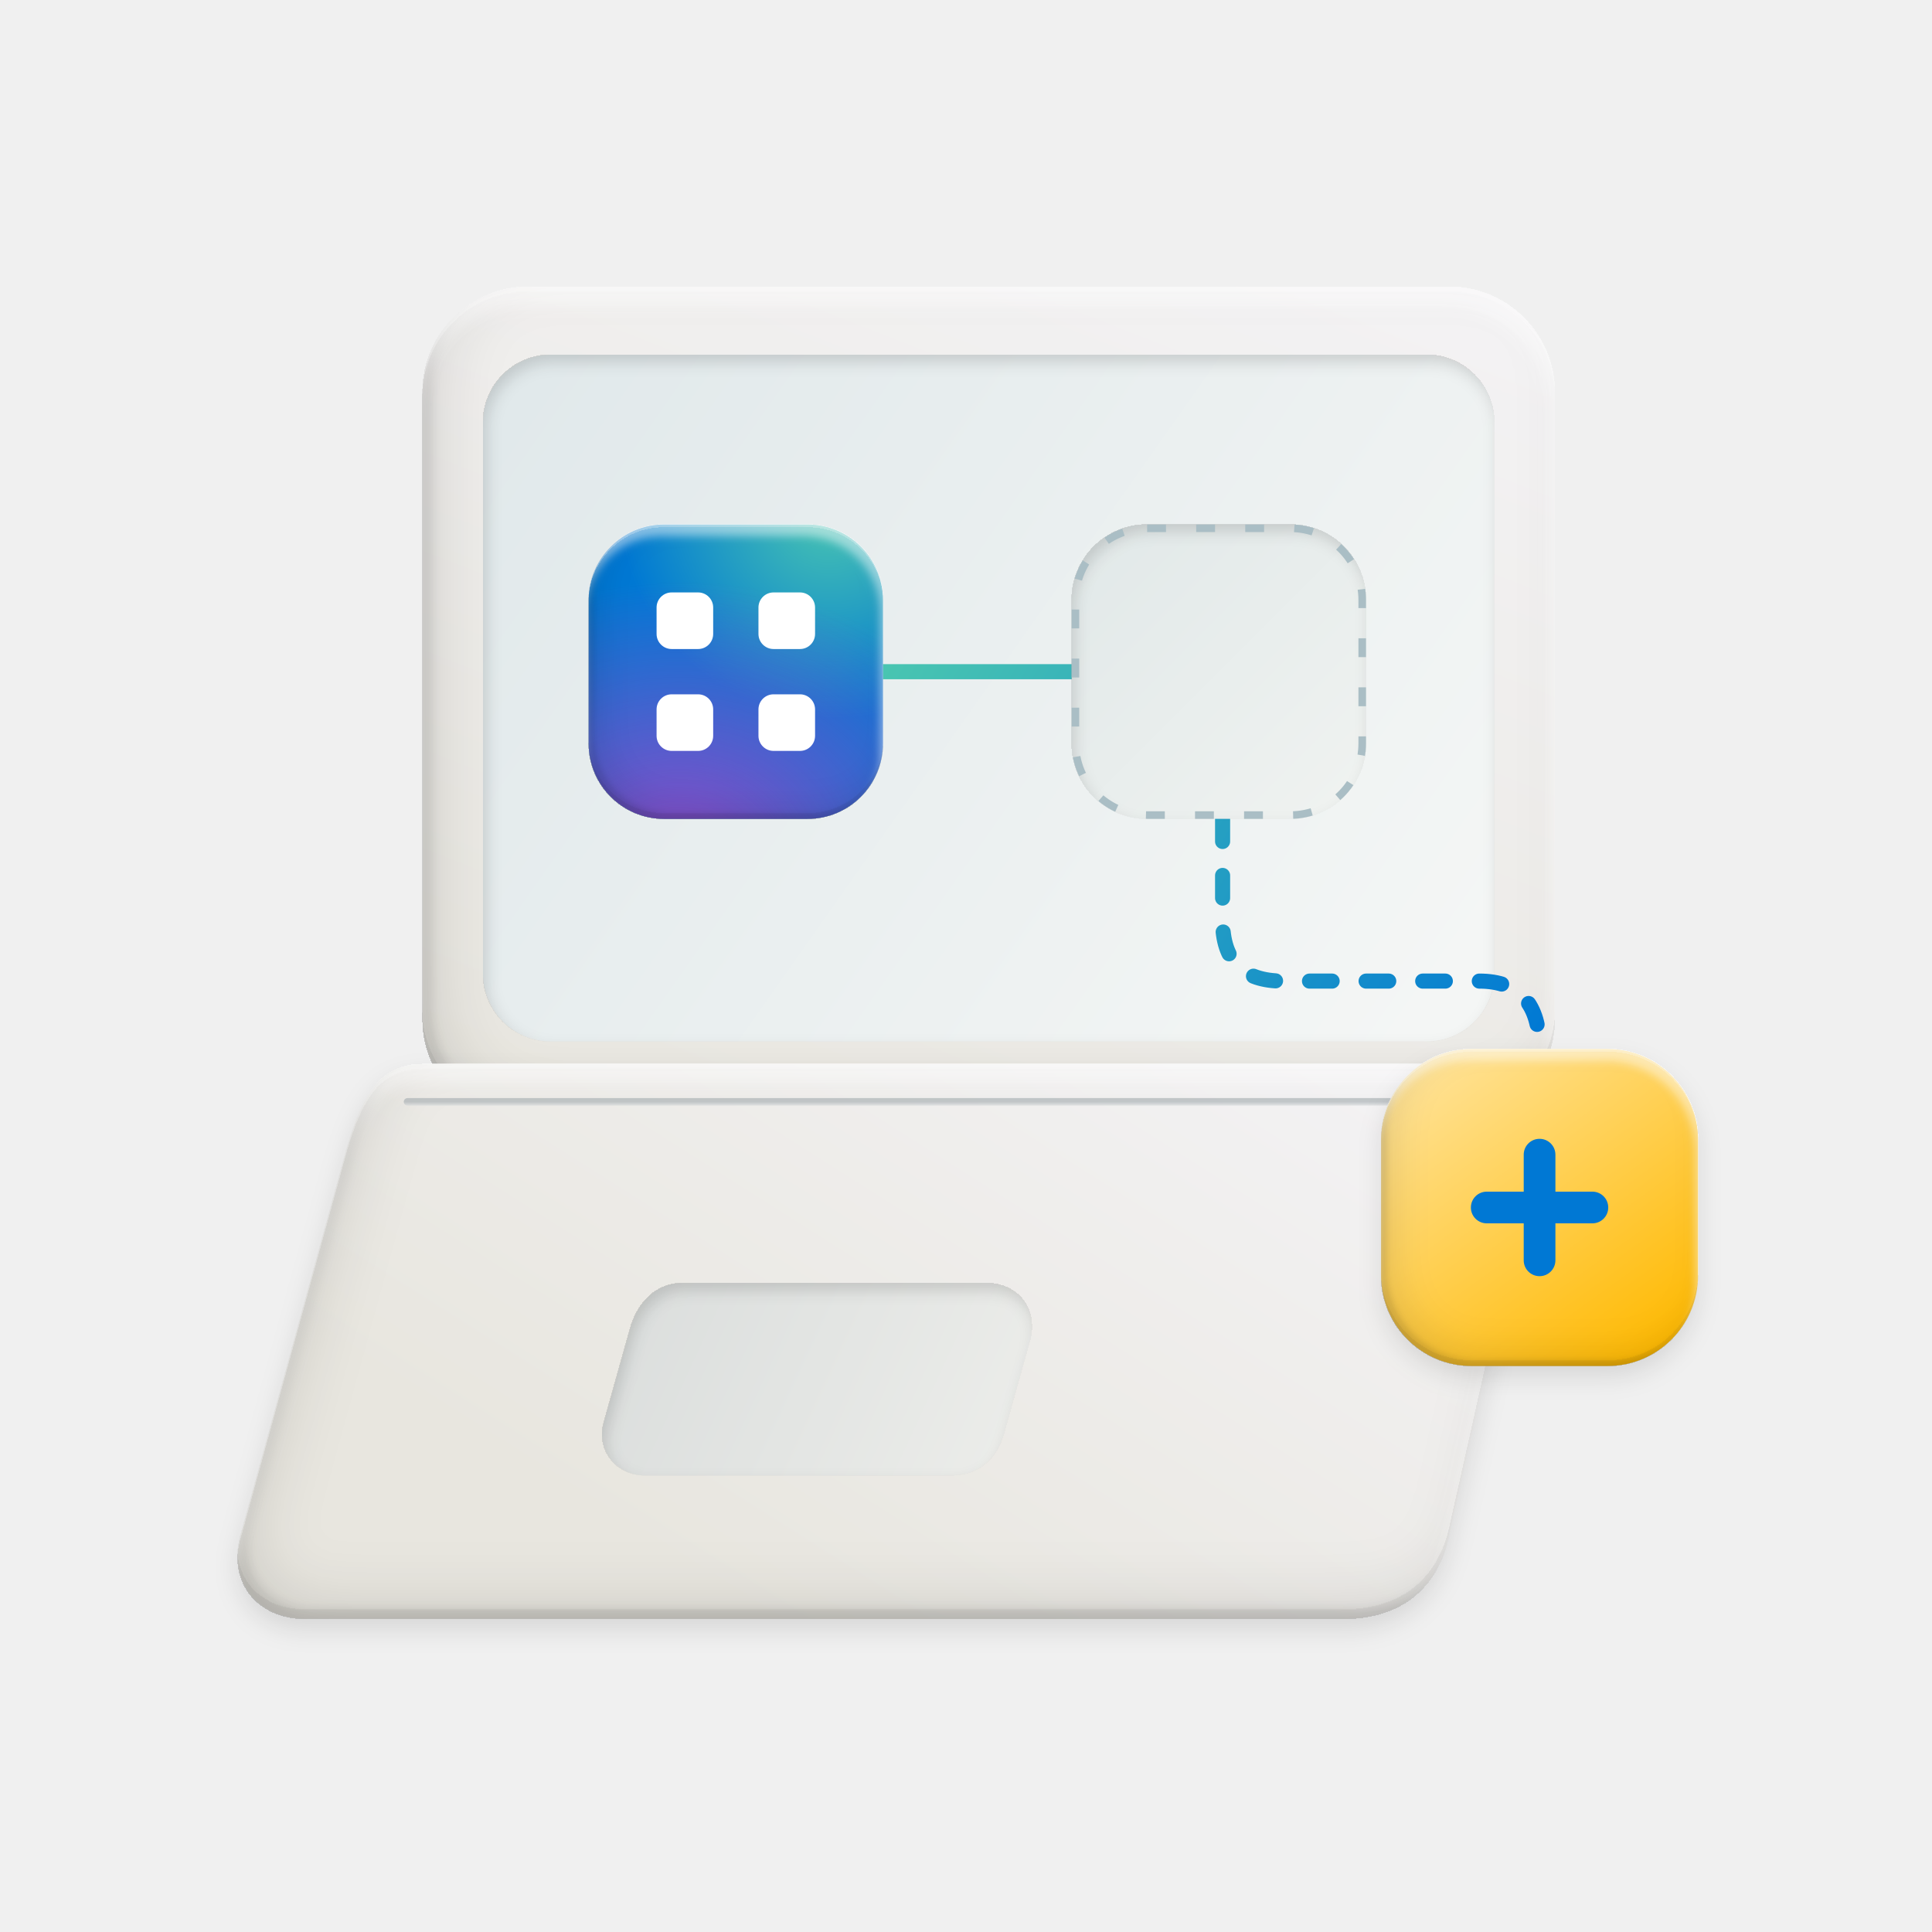
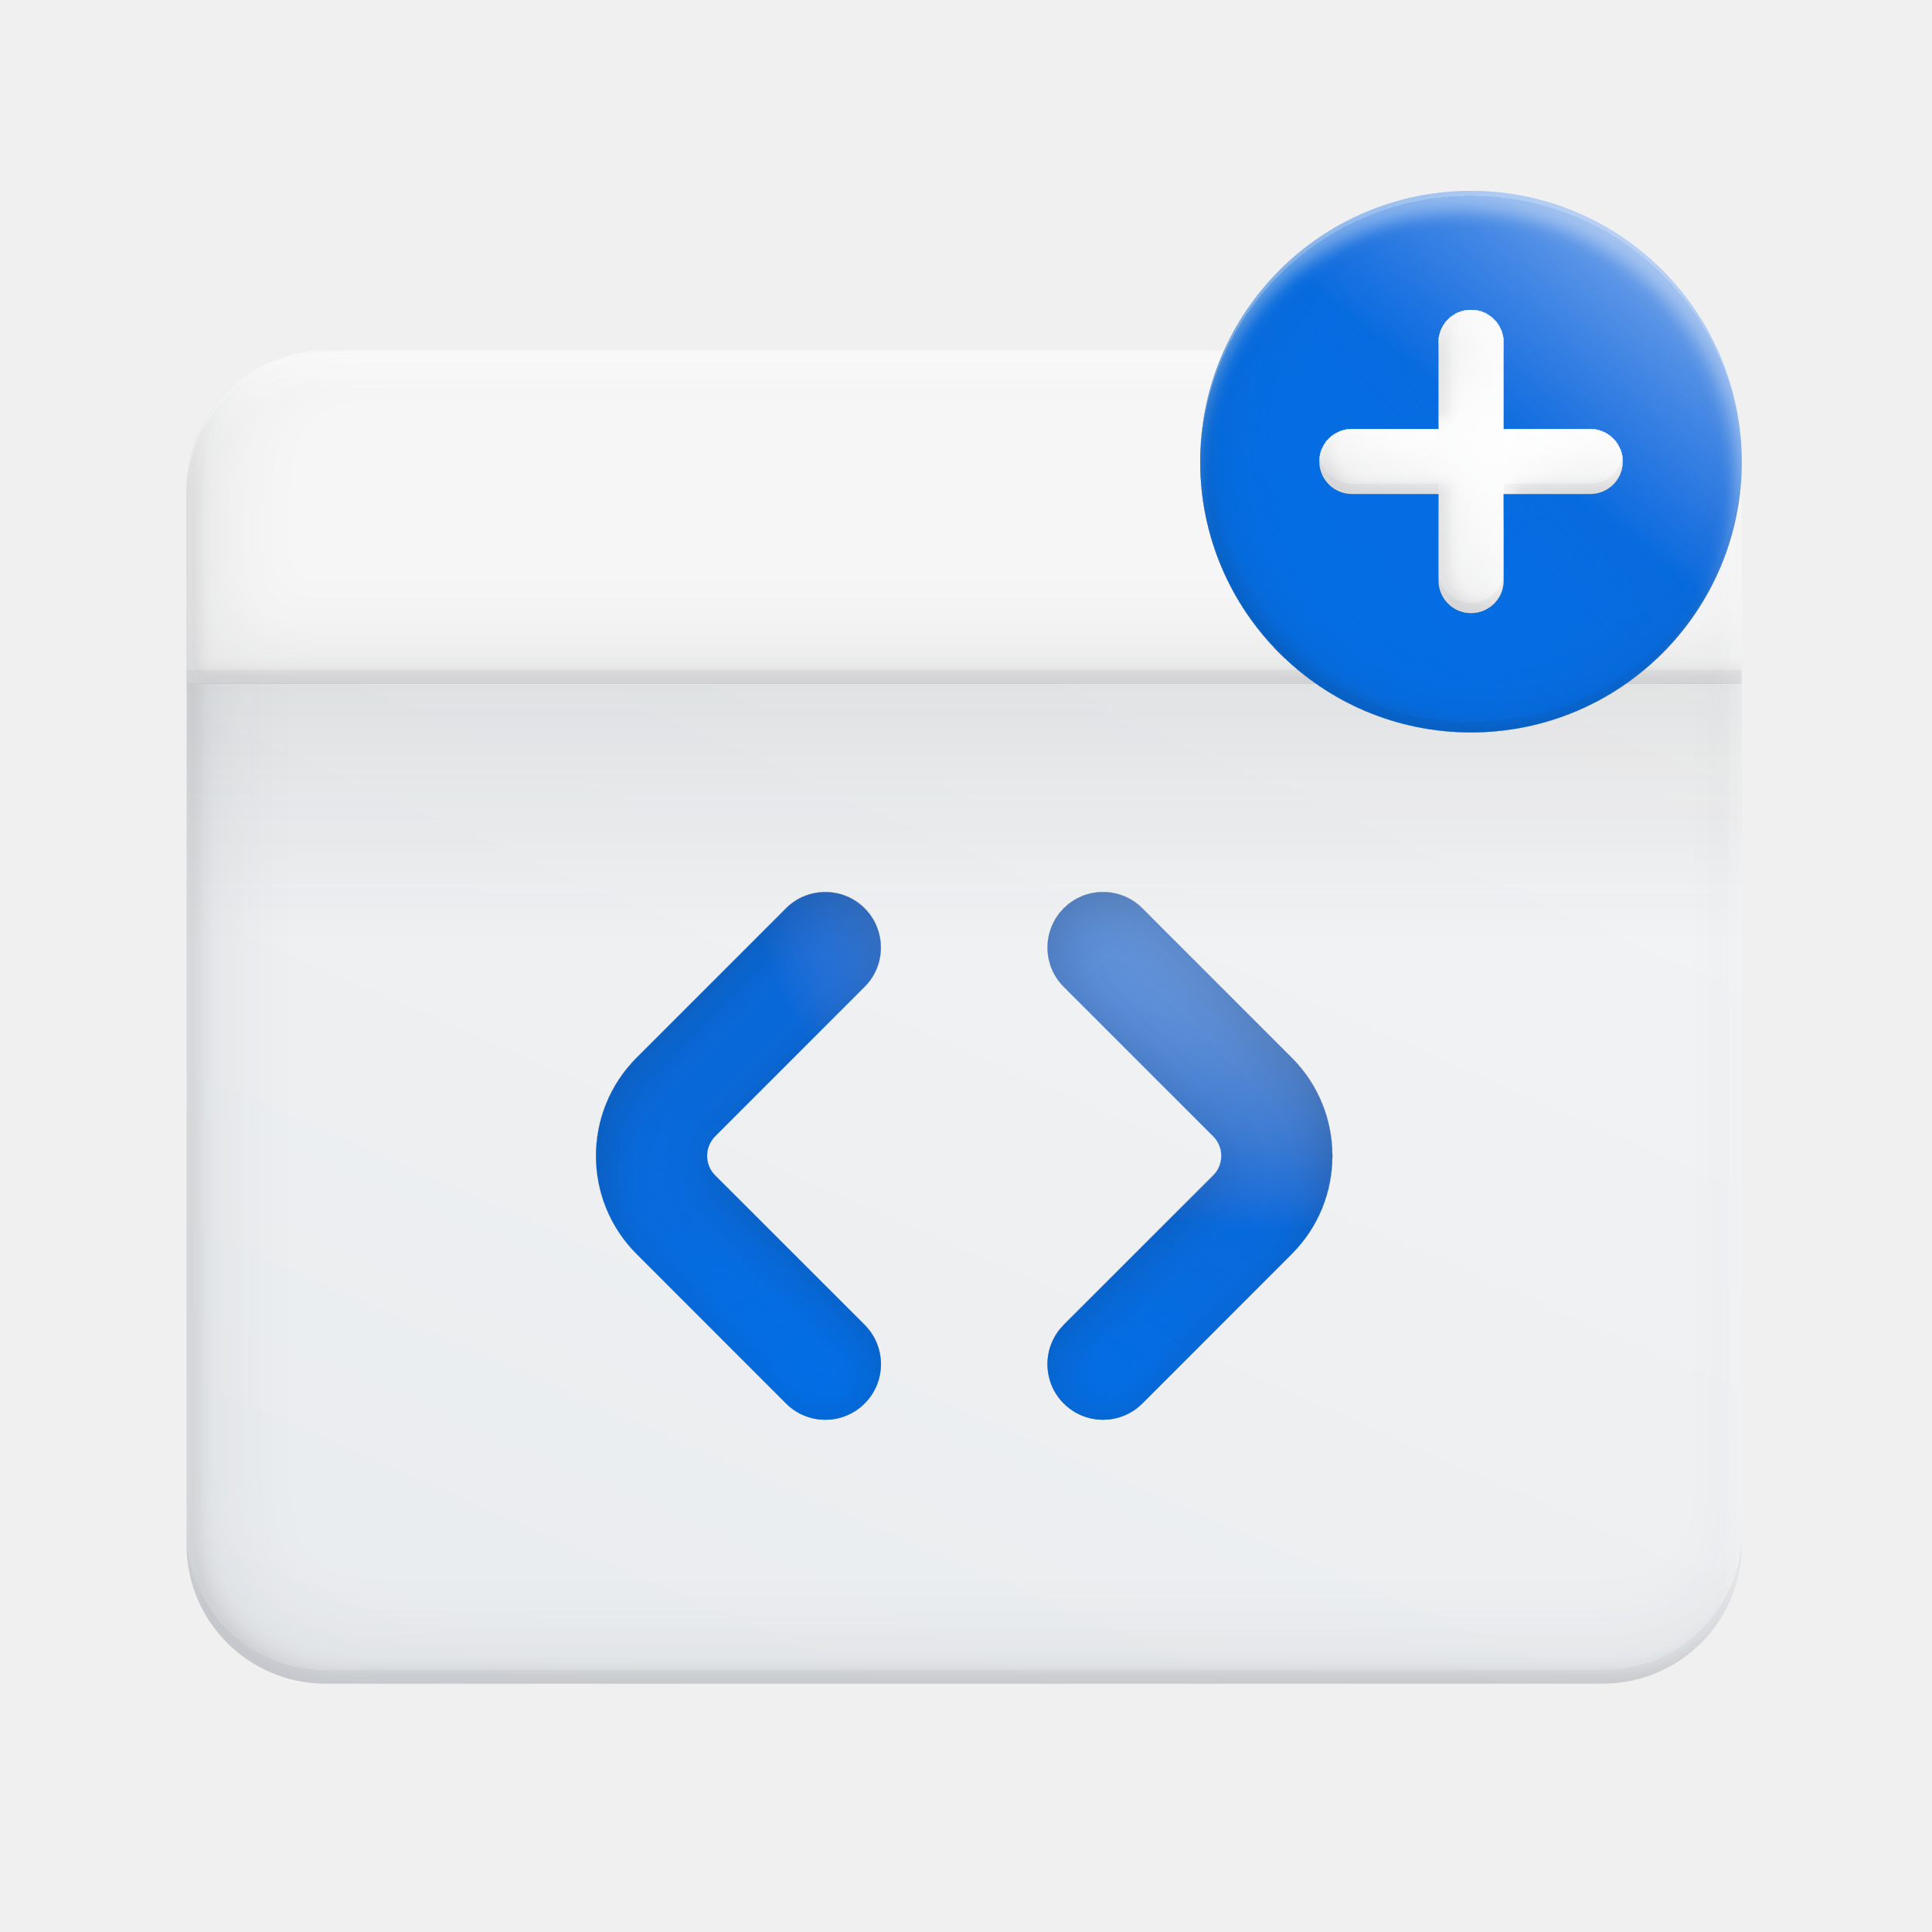
- <svg xmlns="http://www.w3.org/2000/svg" width="512" height="512" viewBox="0 0 512 512" fill="none" role="img" aria-labelledby="open-app-azure-light-title open-app-azure-light-description">
+ <svg xmlns="http://www.w3.org/2000/svg" xmlns:xlink="http://www.w3.org/1999/xlink" width="512" height="512" viewBox="0 0 512 512" role="img" aria-labelledby="window-option-1-light-code-window-add-title window-option-1-light-code-window-add-description">
  <defs>
-     <linearGradient id="open-app-azure-light-shell" x1="393" y1="59" x2="277" y2="355" gradientUnits="userSpaceOnUse">
-       <stop stop-color="#F4F3F5" />
-       <stop offset="1" stop-color="#E8E6DF" />
-     </linearGradient>
-     <linearGradient id="open-app-azure-light-deck" x1="378" y1="275" x2="257" y2="466" gradientUnits="userSpaceOnUse">
-       <stop stop-color="#F4F3F5" />
-       <stop offset="1" stop-color="#E8E6DF" />
-     </linearGradient>
-     <linearGradient id="open-app-azure-light-screen" x1="140" y1="100" x2="380" y2="269" gradientUnits="userSpaceOnUse">
-       <stop stop-color="#E1E9EB" />
-       <stop offset="1" stop-color="#F4F6F5" />
-     </linearGradient>
-     <linearGradient id="open-app-azure-light-trackpad" x1="160" y1="340" x2="270" y2="391" gradientUnits="userSpaceOnUse">
-       <stop stop-color="#DADDDC" />
-       <stop offset="1" stop-color="#ECEDEA" />
-     </linearGradient>
-     <linearGradient id="open-app-azure-light-hinge" x1="108" y1="292" x2="108" y2="294" gradientUnits="userSpaceOnUse">
-       <stop stop-color="#A7AFB2" stop-opacity=".65" />
-       <stop offset="1" stop-color="#FFFFFF" stop-opacity=".45" />
-     </linearGradient>
-     <linearGradient id="open-app-azure-light-slot" x1="290" y1="145" x2="356" y2="211" gradientUnits="userSpaceOnUse">
-       <stop stop-color="#E2E9E9" />
-       <stop offset="1" stop-color="#EFF2F0" />
-     </linearGradient>
-     <linearGradient id="open-app-azure-light-route" x1="234" y1="178" x2="408" y2="278" gradientUnits="userSpaceOnUse">
+     <filter id="window-option-1-light-filter0_iiiii_0_1" x="30" y="56" width="458" height="398" filterUnits="userSpaceOnUse" color-interpolation-filters="sRGB">
+       <feFlood flood-opacity="0" result="BackgroundImageFix" />
+       <feFlood flood-opacity="0" result="shape" />
+       <feColorMatrix in="SourceAlpha" type="matrix" values="0 0 0 0 0 0 0 0 0 0 0 0 0 0 0 0 0 0 127 0" result="hardAlpha" />
+       <feOffset dx="4" dy="-4" />
+       <feGaussianBlur stdDeviation="2" />
+       <feComposite in2="hardAlpha" operator="arithmetic" k2="-1" k3="1" />
+       <feColorMatrix type="matrix" values="0 0 0 0 0.122 0 0 0 0 0.137 0 0 0 0 0.157 0 0 0 0.08 0" />
+       <feBlend mode="multiply" in2="shape" result="effect1_innerShadow_0_1" />
+       <feColorMatrix in="SourceAlpha" type="matrix" values="0 0 0 0 0 0 0 0 0 0 0 0 0 0 0 0 0 0 127 0" result="hardAlpha" />
+       <feOffset dx="8" dy="-8" />
+       <feGaussianBlur stdDeviation="12" />
+       <feComposite in2="hardAlpha" operator="arithmetic" k2="-1" k3="1" />
+       <feColorMatrix type="matrix" values="0 0 0 0 0.122 0 0 0 0 0.137 0 0 0 0 0.157 0 0 0 0.08 0" />
+       <feBlend mode="multiply" in2="effect1_innerShadow_0_1" result="effect2_innerShadow_0_1" />
+       <feColorMatrix in="SourceAlpha" type="matrix" values="0 0 0 0 0 0 0 0 0 0 0 0 0 0 0 0 0 0 127 0" result="hardAlpha" />
+       <feOffset dx="-2" dy="8" />
+       <feGaussianBlur stdDeviation="3" />
+       <feComposite in2="hardAlpha" operator="arithmetic" k2="-1" k3="1" />
+       <feColorMatrix type="matrix" values="0 0 0 0 1 0 0 0 0 1 0 0 0 0 1 0 0 0 0.4 0" />
+       <feBlend mode="normal" in2="effect2_innerShadow_0_1" result="effect3_innerShadow_0_1" />
+       <feColorMatrix in="SourceAlpha" type="matrix" values="0 0 0 0 0 0 0 0 0 0 0 0 0 0 0 0 0 0 127 0" result="hardAlpha" />
+       <feOffset dy="-4" />
+       <feComposite in2="hardAlpha" operator="arithmetic" k2="-1" k3="1" />
+       <feColorMatrix type="matrix" values="0 0 0 0 0.122 0 0 0 0 0.137 0 0 0 0 0.157 0 0 0 0.04 0" />
+       <feBlend mode="normal" in2="effect3_innerShadow_0_1" result="effect4_innerShadow_0_1" />
+       <feColorMatrix in="SourceAlpha" type="matrix" values="0 0 0 0 0 0 0 0 0 0 0 0 0 0 0 0 0 0 127 0" result="hardAlpha" />
+       <feOffset dy="2" />
+       <feComposite in2="hardAlpha" operator="arithmetic" k2="-1" k3="1" />
+       <feColorMatrix type="matrix" values="0 0 0 0 1 0 0 0 0 1 0 0 0 0 1 0 0 0 0.2 0" />
+       <feBlend mode="normal" in2="effect4_innerShadow_0_1" result="effect5_innerShadow_0_1" />
+     </filter>
+     <filter id="window-option-1-light-filter1_i_0_1" x="149.941" y="220" width="212.117" height="156" filterUnits="userSpaceOnUse" color-interpolation-filters="sRGB">
+       <feFlood flood-opacity="0" result="BackgroundImageFix" />
+       <feFlood flood-opacity="0" result="shape" />
+       <feColorMatrix in="SourceAlpha" type="matrix" values="0 0 0 0 0 0 0 0 0 0 0 0 0 0 0 0 0 0 127 0" result="hardAlpha" />
+       <feOffset dy="4" />
+       <feGaussianBlur stdDeviation="8" />
+       <feComposite in2="hardAlpha" operator="arithmetic" k2="-1" k3="1" />
+       <feColorMatrix type="matrix" values="0 0 0 0 0.122 0 0 0 0 0.137 0 0 0 0 0.157 0 0 0 0.2 0" />
+       <feBlend mode="normal" in2="shape" result="effect1_innerShadow_0_1" />
+     </filter>
+     <filter id="window-option-1-light-filter2_dd_0_1" x="3.2" y="48" width="505.6" height="153.6" filterUnits="userSpaceOnUse" color-interpolation-filters="sRGB">
+       <feFlood flood-opacity="0" result="BackgroundImageFix" />
+       <feColorMatrix in="SourceAlpha" type="matrix" values="0 0 0 0 0 0 0 0 0 0 0 0 0 0 0 0 0 0 127 0" result="hardAlpha" />
+       <feOffset dy="2.4" />
+       <feGaussianBlur stdDeviation="3.6" />
+       <feColorMatrix type="matrix" values="0 0 0 0 0 0 0 0 0 0 0 0 0 0 0 0 0 0 0.108 0" />
+       <feBlend mode="normal" in2="BackgroundImageFix" result="effect1_dropShadow_0_1" />
+       <feColorMatrix in="SourceAlpha" type="matrix" values="0 0 0 0 0 0 0 0 0 0 0 0 0 0 0 0 0 0 127 0" result="hardAlpha" />
+       <feOffset dy="12.8" />
+       <feGaussianBlur stdDeviation="14.4" />
+       <feColorMatrix type="matrix" values="0 0 0 0 0 0 0 0 0 0 0 0 0 0 0 0 0 0 0.132 0" />
+       <feBlend mode="normal" in2="effect1_dropShadow_0_1" result="effect2_dropShadow_0_1" />
+       <feBlend mode="normal" in="SourceGraphic" in2="effect2_dropShadow_0_1" result="shape" />
+     </filter>
+     <filter id="window-option-1-light-filter3_iiiii_0_1" x="30" y="56" width="458" height="110" filterUnits="userSpaceOnUse" color-interpolation-filters="sRGB">
+       <feFlood flood-opacity="0" result="BackgroundImageFix" />
+       <feFlood flood-opacity="0" result="shape" />
+       <feColorMatrix in="SourceAlpha" type="matrix" values="0 0 0 0 0 0 0 0 0 0 0 0 0 0 0 0 0 0 127 0" result="hardAlpha" />
+       <feOffset dx="4" dy="-4" />
+       <feGaussianBlur stdDeviation="2" />
+       <feComposite in2="hardAlpha" operator="arithmetic" k2="-1" k3="1" />
+       <feColorMatrix type="matrix" values="0 0 0 0 0.122 0 0 0 0 0.137 0 0 0 0 0.157 0 0 0 0.08 0" />
+       <feBlend mode="multiply" in2="shape" result="effect1_innerShadow_0_1" />
+       <feColorMatrix in="SourceAlpha" type="matrix" values="0 0 0 0 0 0 0 0 0 0 0 0 0 0 0 0 0 0 127 0" result="hardAlpha" />
+       <feOffset dx="8" dy="-8" />
+       <feGaussianBlur stdDeviation="12" />
+       <feComposite in2="hardAlpha" operator="arithmetic" k2="-1" k3="1" />
+       <feColorMatrix type="matrix" values="0 0 0 0 0.122 0 0 0 0 0.137 0 0 0 0 0.157 0 0 0 0.08 0" />
+       <feBlend mode="multiply" in2="effect1_innerShadow_0_1" result="effect2_innerShadow_0_1" />
+       <feColorMatrix in="SourceAlpha" type="matrix" values="0 0 0 0 0 0 0 0 0 0 0 0 0 0 0 0 0 0 127 0" result="hardAlpha" />
+       <feOffset dx="-2" dy="8" />
+       <feGaussianBlur stdDeviation="3" />
+       <feComposite in2="hardAlpha" operator="arithmetic" k2="-1" k3="1" />
+       <feColorMatrix type="matrix" values="0 0 0 0 1 0 0 0 0 1 0 0 0 0 1 0 0 0 0.4 0" />
+       <feBlend mode="normal" in2="effect2_innerShadow_0_1" result="effect3_innerShadow_0_1" />
+       <feColorMatrix in="SourceAlpha" type="matrix" values="0 0 0 0 0 0 0 0 0 0 0 0 0 0 0 0 0 0 127 0" result="hardAlpha" />
+       <feOffset dy="-4" />
+       <feComposite in2="hardAlpha" operator="arithmetic" k2="-1" k3="1" />
+       <feColorMatrix type="matrix" values="0 0 0 0 0.122 0 0 0 0 0.137 0 0 0 0 0.157 0 0 0 0.04 0" />
+       <feBlend mode="normal" in2="effect3_innerShadow_0_1" result="effect4_innerShadow_0_1" />
+       <feColorMatrix in="SourceAlpha" type="matrix" values="0 0 0 0 0 0 0 0 0 0 0 0 0 0 0 0 0 0 127 0" result="hardAlpha" />
+       <feOffset dy="2" />
+       <feComposite in2="hardAlpha" operator="arithmetic" k2="-1" k3="1" />
+       <feColorMatrix type="matrix" values="0 0 0 0 1 0 0 0 0 1 0 0 0 0 1 0 0 0 0.2 0" />
+       <feBlend mode="normal" in2="effect4_innerShadow_0_1" result="effect5_innerShadow_0_1" />
+     </filter>
+     <filter id="window-option-1-light-filter4_dd_0_1" x="373.6" y="97" width="89.8" height="46.8" filterUnits="userSpaceOnUse" color-interpolation-filters="sRGB">
+       <feFlood flood-opacity="0" result="BackgroundImageFix" />
+       <feColorMatrix in="SourceAlpha" type="matrix" values="0 0 0 0 0 0 0 0 0 0 0 0 0 0 0 0 0 0 127 0" result="hardAlpha" />
+       <feOffset dy="1.2" />
+       <feGaussianBlur stdDeviation="1.8" />
+       <feColorMatrix type="matrix" values="0 0 0 0 0 0 0 0 0 0 0 0 0 0 0 0 0 0 0.108 0" />
+       <feBlend mode="normal" in2="BackgroundImageFix" result="effect1_dropShadow_0_1" />
+       <feColorMatrix in="SourceAlpha" type="matrix" values="0 0 0 0 0 0 0 0 0 0 0 0 0 0 0 0 0 0 127 0" result="hardAlpha" />
+       <feOffset dy="6.4" />
+       <feGaussianBlur stdDeviation="7.2" />
+       <feColorMatrix type="matrix" values="0 0 0 0 0 0 0 0 0 0 0 0 0 0 0 0 0 0 0.132 0" />
+       <feBlend mode="normal" in2="effect1_dropShadow_0_1" result="effect2_dropShadow_0_1" />
+       <feBlend mode="normal" in="SourceGraphic" in2="effect2_dropShadow_0_1" result="shape" />
+     </filter>
+     <filter id="window-option-1-light-filter5_iiiii_0_1" x="387" y="101" width="66" height="25" filterUnits="userSpaceOnUse" color-interpolation-filters="sRGB">
+       <feFlood flood-opacity="0" result="BackgroundImageFix" />
+       <feFlood flood-opacity="0" result="shape" />
+       <feColorMatrix in="SourceAlpha" type="matrix" values="0 0 0 0 0 0 0 0 0 0 0 0 0 0 0 0 0 0 127 0" result="hardAlpha" />
+       <feOffset dx="2" dy="-2" />
+       <feGaussianBlur stdDeviation="1" />
+       <feComposite in2="hardAlpha" operator="arithmetic" k2="-1" k3="1" />
+       <feColorMatrix type="matrix" values="0 0 0 0 0.122 0 0 0 0 0.137 0 0 0 0 0.157 0 0 0 0.08 0" />
+       <feBlend mode="multiply" in2="shape" result="effect1_innerShadow_0_1" />
+       <feColorMatrix in="SourceAlpha" type="matrix" values="0 0 0 0 0 0 0 0 0 0 0 0 0 0 0 0 0 0 127 0" result="hardAlpha" />
+       <feOffset dx="4" dy="-4" />
+       <feGaussianBlur stdDeviation="6" />
+       <feComposite in2="hardAlpha" operator="arithmetic" k2="-1" k3="1" />
+       <feColorMatrix type="matrix" values="0 0 0 0 0.122 0 0 0 0 0.137 0 0 0 0 0.157 0 0 0 0.08 0" />
+       <feBlend mode="multiply" in2="effect1_innerShadow_0_1" result="effect2_innerShadow_0_1" />
+       <feColorMatrix in="SourceAlpha" type="matrix" values="0 0 0 0 0 0 0 0 0 0 0 0 0 0 0 0 0 0 127 0" result="hardAlpha" />
+       <feOffset dx="-1" dy="4" />
+       <feGaussianBlur stdDeviation="1.5" />
+       <feComposite in2="hardAlpha" operator="arithmetic" k2="-1" k3="1" />
+       <feColorMatrix type="matrix" values="0 0 0 0 1 0 0 0 0 1 0 0 0 0 1 0 0 0 0.2 0" />
+       <feBlend mode="normal" in2="effect2_innerShadow_0_1" result="effect3_innerShadow_0_1" />
+       <feColorMatrix in="SourceAlpha" type="matrix" values="0 0 0 0 0 0 0 0 0 0 0 0 0 0 0 0 0 0 127 0" result="hardAlpha" />
+       <feOffset dy="-2" />
+       <feComposite in2="hardAlpha" operator="arithmetic" k2="-1" k3="1" />
+       <feColorMatrix type="matrix" values="0 0 0 0 0.122 0 0 0 0 0.137 0 0 0 0 0.157 0 0 0 0.04 0" />
+       <feBlend mode="normal" in2="effect3_innerShadow_0_1" result="effect4_innerShadow_0_1" />
+       <feColorMatrix in="SourceAlpha" type="matrix" values="0 0 0 0 0 0 0 0 0 0 0 0 0 0 0 0 0 0 127 0" result="hardAlpha" />
+       <feOffset dy="1" />
+       <feComposite in2="hardAlpha" operator="arithmetic" k2="-1" k3="1" />
+       <feColorMatrix type="matrix" values="0 0 0 0 1 0 0 0 0 1 0 0 0 0 1 0 0 0 0.096 0" />
+       <feBlend mode="normal" in2="effect4_innerShadow_0_1" result="effect5_innerShadow_0_1" />
+     </filter>
+     <radialGradient id="window-option-1-light-paint0_radial_0_1" cx="0" cy="0" r="1" gradientTransform="matrix(-369.6 356.571 -501.198 -280.419 446.4 77.7143)" gradientUnits="userSpaceOnUse">
      <stop stop-color="#49C5B1" />
-       <stop offset="1" stop-color="#0078D4" />
-     </linearGradient>
-     <radialGradient id="open-app-azure-light-blue" cx="0" cy="0" r="1" gradientTransform="translate(219 136) rotate(126) scale(105 110)" gradientUnits="userSpaceOnUse">
-       <stop stop-color="#49C5B1" />
-       <stop offset=".51" stop-color="#0078D4" />
+       <stop offset="0.51" stop-color="#0078D4" />
      <stop offset="1" stop-color="#0078D4" />
    </radialGradient>
-     <radialGradient id="open-app-azure-light-violet" cx="0" cy="0" r="1" gradientTransform="translate(180 227) rotate(-90) scale(73 91)" gradientUnits="userSpaceOnUse">
-       <stop stop-color="#C03BC4" stop-opacity=".75" />
+     <radialGradient id="window-option-1-light-paint1_radial_0_1" cx="0" cy="0" r="1" gradientUnits="userSpaceOnUse" gradientTransform="translate(203.733 502.857) rotate(-90) scale(307.2 431.802)">
+       <stop stop-color="#49C5B1" />
+       <stop offset="0" stop-color="#C03BC4" />
      <stop offset="1" stop-color="#C03BC4" stop-opacity="0" />
    </radialGradient>
-     <linearGradient id="open-app-azure-light-warm" x1="376" y1="281" x2="435" y2="363" gradientUnits="userSpaceOnUse">
-       <stop stop-color="#FFE399" />
-       <stop offset="1" stop-color="#FFB900" />
-     </linearGradient>
-     <filter id="open-app-azure-light-shell-lighting" x="-12%" y="-16%" width="124%" height="132%" filterUnits="objectBoundingBox" color-interpolation-filters="sRGB">
-       <feFlood flood-opacity="0" result="BackgroundImageFix" />
-       <feFlood flood-opacity="0" result="shape" />
-       <feColorMatrix in="SourceAlpha" type="matrix" values="0 0 0 0 0 0 0 0 0 0 0 0 0 0 0 0 0 0 127 0" result="hardAlpha" />
-       <feOffset dx="2.6" dy="-2.6" />
-       <feGaussianBlur stdDeviation="1.3" />
-       <feComposite in2="hardAlpha" operator="arithmetic" k2="-1" k3="1" />
-       <feColorMatrix type="matrix" values="0 0 0 0 0 0 0 0 0 0 0 0 0 0 0 0 0 0 0.1 0" />
-       <feBlend mode="multiply" in2="shape" result="effect1_innerShadow_0_1" />
-       <feColorMatrix in="SourceAlpha" type="matrix" values="0 0 0 0 0 0 0 0 0 0 0 0 0 0 0 0 0 0 127 0" result="hardAlpha" />
-       <feOffset dx="5.2" dy="-5.2" />
-       <feGaussianBlur stdDeviation="7.8" />
-       <feComposite in2="hardAlpha" operator="arithmetic" k2="-1" k3="1" />
-       <feColorMatrix type="matrix" values="0 0 0 0 0 0 0 0 0 0 0 0 0 0 0 0 0 0 0.1 0" />
-       <feBlend mode="multiply" in2="effect1_innerShadow_0_1" result="effect2_innerShadow_0_1" />
-       <feColorMatrix in="SourceAlpha" type="matrix" values="0 0 0 0 0 0 0 0 0 0 0 0 0 0 0 0 0 0 127 0" result="hardAlpha" />
-       <feOffset dx="-1.3" dy="5.2" />
-       <feGaussianBlur stdDeviation="1.95" />
-       <feComposite in2="hardAlpha" operator="arithmetic" k2="-1" k3="1" />
-       <feColorMatrix type="matrix" values="0 0 0 0 1 0 0 0 0 1 0 0 0 0 1 0 0 0 0.5 0" />
-       <feBlend mode="normal" in2="effect2_innerShadow_0_1" result="effect3_innerShadow_0_1" />
-       <feColorMatrix in="SourceAlpha" type="matrix" values="0 0 0 0 0 0 0 0 0 0 0 0 0 0 0 0 0 0 127 0" result="hardAlpha" />
-       <feOffset dy="-2.6" />
-       <feComposite in2="hardAlpha" operator="arithmetic" k2="-1" k3="1" />
-       <feColorMatrix type="matrix" values="0 0 0 0 0 0 0 0 0 0 0 0 0 0 0 0 0 0 0.05 0" />
-       <feBlend mode="normal" in2="effect3_innerShadow_0_1" result="effect4_innerShadow_0_1" />
-       <feColorMatrix in="SourceAlpha" type="matrix" values="0 0 0 0 0 0 0 0 0 0 0 0 0 0 0 0 0 0 127 0" result="hardAlpha" />
-       <feOffset dy="1.3" />
-       <feComposite in2="hardAlpha" operator="arithmetic" k2="-1" k3="1" />
-       <feColorMatrix type="matrix" values="0 0 0 0 1 0 0 0 0 1 0 0 0 0 1 0 0 0 0.25 0" />
-       <feBlend mode="normal" in2="effect4_innerShadow_0_1" result="effect5_innerShadow_0_1" />
-     </filter>
-     <filter id="open-app-azure-light-tile-lighting" x="-12%" y="-16%" width="124%" height="132%" filterUnits="objectBoundingBox" color-interpolation-filters="sRGB">
-       <feFlood flood-opacity="0" result="BackgroundImageFix" />
-       <feFlood flood-opacity="0" result="shape" />
-       <feColorMatrix in="SourceAlpha" type="matrix" values="0 0 0 0 0 0 0 0 0 0 0 0 0 0 0 0 0 0 127 0" result="hardAlpha" />
-       <feOffset dx="1.6" dy="-1.6" />
-       <feGaussianBlur stdDeviation="0.8" />
-       <feComposite in2="hardAlpha" operator="arithmetic" k2="-1" k3="1" />
-       <feColorMatrix type="matrix" values="0 0 0 0 0 0 0 0 0 0 0 0 0 0 0 0 0 0 0.1 0" />
-       <feBlend mode="multiply" in2="shape" result="effect1_innerShadow_0_1" />
-       <feColorMatrix in="SourceAlpha" type="matrix" values="0 0 0 0 0 0 0 0 0 0 0 0 0 0 0 0 0 0 127 0" result="hardAlpha" />
-       <feOffset dx="3.2" dy="-3.2" />
-       <feGaussianBlur stdDeviation="4.8" />
-       <feComposite in2="hardAlpha" operator="arithmetic" k2="-1" k3="1" />
-       <feColorMatrix type="matrix" values="0 0 0 0 0 0 0 0 0 0 0 0 0 0 0 0 0 0 0.1 0" />
-       <feBlend mode="multiply" in2="effect1_innerShadow_0_1" result="effect2_innerShadow_0_1" />
-       <feColorMatrix in="SourceAlpha" type="matrix" values="0 0 0 0 0 0 0 0 0 0 0 0 0 0 0 0 0 0 127 0" result="hardAlpha" />
-       <feOffset dx="-0.8" dy="3.2" />
-       <feGaussianBlur stdDeviation="1.2" />
-       <feComposite in2="hardAlpha" operator="arithmetic" k2="-1" k3="1" />
-       <feColorMatrix type="matrix" values="0 0 0 0 1 0 0 0 0 1 0 0 0 0 1 0 0 0 0.5 0" />
-       <feBlend mode="normal" in2="effect2_innerShadow_0_1" result="effect3_innerShadow_0_1" />
-       <feColorMatrix in="SourceAlpha" type="matrix" values="0 0 0 0 0 0 0 0 0 0 0 0 0 0 0 0 0 0 127 0" result="hardAlpha" />
-       <feOffset dy="-1.6" />
-       <feComposite in2="hardAlpha" operator="arithmetic" k2="-1" k3="1" />
-       <feColorMatrix type="matrix" values="0 0 0 0 0 0 0 0 0 0 0 0 0 0 0 0 0 0 0.05 0" />
-       <feBlend mode="normal" in2="effect3_innerShadow_0_1" result="effect4_innerShadow_0_1" />
-       <feColorMatrix in="SourceAlpha" type="matrix" values="0 0 0 0 0 0 0 0 0 0 0 0 0 0 0 0 0 0 127 0" result="hardAlpha" />
-       <feOffset dy="0.8" />
-       <feComposite in2="hardAlpha" operator="arithmetic" k2="-1" k3="1" />
-       <feColorMatrix type="matrix" values="0 0 0 0 1 0 0 0 0 1 0 0 0 0 1 0 0 0 0.25 0" />
-       <feBlend mode="normal" in2="effect4_innerShadow_0_1" result="effect5_innerShadow_0_1" />
-     </filter>
-     <filter id="open-app-azure-light-contact" x="-14%" y="-14%" width="128%" height="140%" color-interpolation-filters="sRGB">
-       <feFlood flood-opacity="0" result="BackgroundImageFix" />
-       <feColorMatrix in="SourceAlpha" type="matrix" values="0 0 0 0 0 0 0 0 0 0 0 0 0 0 0 0 0 0 127 0" result="hardAlpha" />
-       <feOffset dy="3" />
+     <linearGradient id="window-option-1-light-paint2_linear_0_1" x1="452" y1="34.857" x2="240.537" y2="517.387" gradientUnits="userSpaceOnUse">
+       <stop offset="0" stop-color="#f6f6f6" stop-opacity="1" />
+       <stop offset="1" stop-color="#e9ecef" stop-opacity="1" />
+     </linearGradient>
+     <linearGradient id="window-option-1-light-paint3_linear_0_1" x1="256" y1="46.545" x2="256" y2="234.182" gradientUnits="userSpaceOnUse">
+       <stop offset="0" stop-color="#1f2328" stop-opacity="0.2" />
+       <stop offset="1" stop-color="#1f2328" stop-opacity="0" />
+     </linearGradient>
+     <radialGradient id="window-option-1-light-paint4_radial_0_1" cx="0" cy="0" r="1" gradientTransform="matrix(-174.997 141.141 -237.305 -110.998 346.149 225.429)" gradientUnits="userSpaceOnUse">
+       <stop offset="0" stop-color="#70a6f5" stop-opacity="1" />
+       <stop offset="0.064" stop-color="#6b9fe9" stop-opacity="1" />
+       <stop offset="0.127" stop-color="#6597df" stop-opacity="1" />
+       <stop offset="0.159" stop-color="#6193db" stop-opacity="1" />
+       <stop offset="0.191" stop-color="#5d90d9" stop-opacity="1" />
+       <stop offset="0.255" stop-color="#5388d5" stop-opacity="1" />
+       <stop offset="0.318" stop-color="#4781d4" stop-opacity="1" />
+       <stop offset="0.382" stop-color="#3879d4" stop-opacity="1" />
+       <stop offset="0.446" stop-color="#2671d7" stop-opacity="1" />
+       <stop offset="0.478" stop-color="#1b6dd8" stop-opacity="1" />
+       <stop offset="0.51" stop-color="#0969da" stop-opacity="1" />
+       <stop offset="1" stop-color="#0969da" stop-opacity="1" />
+     </radialGradient>
+     <radialGradient id="window-option-1-light-paint5_radial_0_1" cx="0" cy="0" r="1" gradientUnits="userSpaceOnUse" gradientTransform="translate(231.252 393.712) rotate(-90) scale(121.599 204.448)">
+       <stop offset="0" stop-color="#70a6f5" stop-opacity="1" />
+       <stop offset="0" stop-color="#729cd8" stop-opacity="1" />
+       <stop offset="0" stop-color="#7297ca" stop-opacity="1" />
+       <stop offset="0" stop-color="#7292c0" stop-opacity="1" />
+       <stop offset="0" stop-color="#718fbb" stop-opacity="1" />
+       <stop offset="0" stop-color="#6f8db8" stop-opacity="1" />
+       <stop offset="0" stop-color="#6a89b5" stop-opacity="1" />
+       <stop offset="0" stop-color="#6285b6" stop-opacity="1" />
+       <stop offset="0" stop-color="#5981bb" stop-opacity="1" />
+       <stop offset="0" stop-color="#4e7ec2" stop-opacity="1" />
+       <stop offset="0" stop-color="#417acb" stop-opacity="1" />
+       <stop offset="0" stop-color="#3377d5" stop-opacity="1" />
+       <stop offset="0" stop-color="#2273df" stop-opacity="1" />
+       <stop offset="0" stop-color="#1772e4" stop-opacity="1" />
+       <stop offset="0" stop-color="#1071e7" stop-opacity="1" />
+       <stop offset="0" stop-color="#0670ea" stop-opacity="1" />
+       <stop offset="0" stop-color="#0070eb" stop-opacity="1" />
+       <stop offset="0" stop-color="#0070eb" stop-opacity="1" />
+       <stop offset="0" stop-color="#0070eb" stop-opacity="1" />
+       <stop offset="0" stop-color="#0070eb" stop-opacity="1" />
+       <stop offset="0" stop-color="#0070eb" stop-opacity="1" />
+       <stop offset="0" stop-color="#0071ed" stop-opacity="1" />
+       <stop offset="1" stop-color="#0071ed" stop-opacity="0" />
+     </radialGradient>
+     <linearGradient id="window-option-1-light-paint6_linear_0_1" x1="453.142" y1="105" x2="446.784" y2="133.934" gradientUnits="userSpaceOnUse">
+       <stop offset="0.085" stop-color="#70a6f5" stop-opacity="1" />
+       <stop offset="0.134" stop-color="#6b9fe9" stop-opacity="1" />
+       <stop offset="0.183" stop-color="#6597df" stop-opacity="1" />
+       <stop offset="0.207" stop-color="#6193db" stop-opacity="1" />
+       <stop offset="0.232" stop-color="#5d90d9" stop-opacity="1" />
+       <stop offset="0.281" stop-color="#5388d5" stop-opacity="1" />
+       <stop offset="0.33" stop-color="#4781d4" stop-opacity="1" />
+       <stop offset="0.379" stop-color="#3879d4" stop-opacity="1" />
+       <stop offset="0.428" stop-color="#2671d7" stop-opacity="1" />
+       <stop offset="0.453" stop-color="#1b6dd8" stop-opacity="1" />
+       <stop offset="0.477" stop-color="#0969da" stop-opacity="1" />
+     </linearGradient>
+     <linearGradient id="window-option-1-light-paint7_linear_0_1" x1="383.858" y1="125.192" x2="392.291" y2="95.678" gradientUnits="userSpaceOnUse">
+       <stop offset="0" stop-color="#0071ed" stop-opacity="1" />
+       <stop offset="1" stop-color="#0071ed" stop-opacity="0" />
+     </linearGradient>
+     <path id="window-option-1-light-stroke0_0_1" d="M440 64C462.091 64 480 81.909 480 104V408C480 430.091 462.091 448 440 448H72C49.909 448 32 430.091 32 408V104C32 81.909 49.909 64 72 64H440Z" />
+     <path id="window-option-1-light-stroke1_0_1" d="M204.685 224.687C210.934 218.438 221.065 218.438 227.313 224.687C233.561 230.935 233.561 241.065 227.313 247.313L184.284 290.343C181.16 293.467 181.16 298.533 184.284 301.657L227.313 344.686C233.561 350.934 233.561 361.064 227.313 367.312C221.065 373.561 210.933 373.561 204.685 367.312L161.657 324.284C146.036 308.663 146.036 283.337 161.656 267.716L204.685 224.687ZM284.686 224.687C290.935 218.438 301.065 218.438 307.313 224.687L350.342 267.715C365.963 283.336 365.963 308.662 350.342 324.283L307.313 367.312C301.065 373.561 290.934 373.561 284.686 367.312C278.438 361.064 278.438 350.934 284.686 344.686L327.714 301.656C330.839 298.532 330.839 293.467 327.714 290.343L284.686 247.313C278.438 241.065 278.438 230.935 284.686 224.687Z" />
+     <mask id="window-option-1-light-mask0_0_1" style="mask-type:alpha" maskUnits="userSpaceOnUse" x="32" y="64" width="448" height="384">
+       <use xlink:href="#window-option-1-light-stroke0_0_1" fill="url(#window-option-1-light-paint0_radial_0_1)" />
+       <use xlink:href="#window-option-1-light-stroke0_0_1" fill="url(#window-option-1-light-paint1_radial_0_1)" />
+     </mask>
+     <filter id="window-option-1-light-add-control-filter3_dd_0_1" x="222.4" y="1.90735e-06" width="315.2" height="315.2" filterUnits="userSpaceOnUse" color-interpolation-filters="sRGB">
+       <feFlood flood-opacity="0" result="BackgroundImageFix" />
+       <feColorMatrix in="SourceAlpha" type="matrix" values="0 0 0 0 0 0 0 0 0 0 0 0 0 0 0 0 0 0 127 0" result="hardAlpha" />
+       <feOffset dy="4.8" />
+       <feGaussianBlur stdDeviation="7.2" />
+       <feColorMatrix type="matrix" values="0 0 0 0 0 0 0 0 0 0 0 0 0 0 0 0 0 0 0.108 0" />
+       <feBlend mode="normal" in2="BackgroundImageFix" result="effect1_dropShadow_0_1" />
+       <feColorMatrix in="SourceAlpha" type="matrix" values="0 0 0 0 0 0 0 0 0 0 0 0 0 0 0 0 0 0 127 0" result="hardAlpha" />
+       <feOffset dy="25.6" />
+       <feGaussianBlur stdDeviation="28.8" />
+       <feColorMatrix type="matrix" values="0 0 0 0 0 0 0 0 0 0 0 0 0 0 0 0 0 0 0.132 0" />
+       <feBlend mode="normal" in2="effect1_dropShadow_0_1" result="effect2_dropShadow_0_1" />
+       <feBlend mode="normal" in="SourceGraphic" in2="effect2_dropShadow_0_1" result="shape" />
+     </filter>
+     <filter id="window-option-1-light-add-control-filter4_iiiii_0_1" x="216" y="-32" width="328" height="328" filterUnits="userSpaceOnUse" color-interpolation-filters="sRGB">
+       <feFlood flood-opacity="0" result="BackgroundImageFix" />
+       <feFlood flood-opacity="0" result="shape" />
+       <feColorMatrix in="SourceAlpha" type="matrix" values="0 0 0 0 0 0 0 0 0 0 0 0 0 0 0 0 0 0 127 0" result="hardAlpha" />
+       <feOffset dx="4" dy="-4" />
+       <feGaussianBlur stdDeviation="2" />
+       <feComposite in2="hardAlpha" operator="arithmetic" k2="-1" k3="1" />
+       <feColorMatrix type="matrix" values="0 0 0 0 0.122 0 0 0 0 0.137 0 0 0 0 0.157 0 0 0 0.08 0" />
+       <feBlend mode="multiply" in2="shape" result="effect1_innerShadow_0_1" />
+       <feColorMatrix in="SourceAlpha" type="matrix" values="0 0 0 0 0 0 0 0 0 0 0 0 0 0 0 0 0 0 127 0" result="hardAlpha" />
+       <feOffset dx="8" dy="-8" />
+       <feGaussianBlur stdDeviation="12" />
+       <feComposite in2="hardAlpha" operator="arithmetic" k2="-1" k3="1" />
+       <feColorMatrix type="matrix" values="0 0 0 0 0.122 0 0 0 0 0.137 0 0 0 0 0.157 0 0 0 0.08 0" />
+       <feBlend mode="multiply" in2="effect1_innerShadow_0_1" result="effect2_innerShadow_0_1" />
+       <feColorMatrix in="SourceAlpha" type="matrix" values="0 0 0 0 0 0 0 0 0 0 0 0 0 0 0 0 0 0 127 0" result="hardAlpha" />
+       <feOffset dx="-2" dy="8" />
      <feGaussianBlur stdDeviation="3" />
-       <feComposite in2="hardAlpha" operator="out" />
-       <feColorMatrix type="matrix" values="0 0 0 0 0 0 0 0 0 0 0 0 0 0 0 0 0 0 .10 0" />
-     </filter>
-     <filter id="open-app-azure-light-inset" x="-10%" y="-15%" width="120%" height="130%" color-interpolation-filters="sRGB">
-       <feFlood flood-opacity="0" result="shape" />
-       <feColorMatrix in="SourceAlpha" type="matrix" values="0 0 0 0 0 0 0 0 0 0 0 0 0 0 0 0 0 0 127 0" result="hardAlpha" />
-       <feOffset dx="1" dy="2" />
+       <feComposite in2="hardAlpha" operator="arithmetic" k2="-1" k3="1" />
+       <feColorMatrix type="matrix" values="0 0 0 0 1 0 0 0 0 1 0 0 0 0 1 0 0 0 0.4 0" />
+       <feBlend mode="normal" in2="effect2_innerShadow_0_1" result="effect3_innerShadow_0_1" />
+       <feColorMatrix in="SourceAlpha" type="matrix" values="0 0 0 0 0 0 0 0 0 0 0 0 0 0 0 0 0 0 127 0" result="hardAlpha" />
+       <feOffset dy="-4" />
+       <feComposite in2="hardAlpha" operator="arithmetic" k2="-1" k3="1" />
+       <feColorMatrix type="matrix" values="0 0 0 0 0.122 0 0 0 0 0.137 0 0 0 0 0.157 0 0 0 0.04 0" />
+       <feBlend mode="normal" in2="effect3_innerShadow_0_1" result="effect4_innerShadow_0_1" />
+       <feColorMatrix in="SourceAlpha" type="matrix" values="0 0 0 0 0 0 0 0 0 0 0 0 0 0 0 0 0 0 127 0" result="hardAlpha" />
+       <feOffset dy="2" />
+       <feComposite in2="hardAlpha" operator="arithmetic" k2="-1" k3="1" />
+       <feColorMatrix type="matrix" values="0 0 0 0 1 0 0 0 0 1 0 0 0 0 1 0 0 0 0.2 0" />
+       <feBlend mode="normal" in2="effect4_innerShadow_0_1" result="effect5_innerShadow_0_1" />
+     </filter>
+     <linearGradient id="window-option-1-light-add-control-paint2_linear_0_1" x1="495.52" y1="10.572" x2="296.391" y2="262.243" gradientUnits="userSpaceOnUse">
+       <stop offset="0.085" stop-color="#93b8ee" stop-opacity="1" />
+       <stop offset="0.281" stop-color="#5490e5" stop-opacity="1" />
+       <stop offset="0.379" stop-color="#347ce0" stop-opacity="1" />
+       <stop offset="0.428" stop-color="#2272dd" stop-opacity="1" />
+       <stop offset="0.453" stop-color="#186edb" stop-opacity="1" />
+       <stop offset="0.477" stop-color="#0969da" stop-opacity="1" />
+     </linearGradient>
+     <linearGradient id="window-option-1-light-add-control-paint3_linear_0_1" x1="235.908" y1="283.004" x2="451.18" y2="73.759" gradientUnits="userSpaceOnUse">
+       <stop offset="0" stop-color="#0071ed" stop-opacity="1" />
+       <stop offset="1" stop-color="#0071ed" stop-opacity="0" />
+     </linearGradient>
+     <filter id="window-option-1-light-add-control-filter5_dd_0_1" x="295.2" y="60" width="169.6" height="169.6" filterUnits="userSpaceOnUse" color-interpolation-filters="sRGB">
+       <feFlood flood-opacity="0" result="BackgroundImageFix" />
+       <feColorMatrix in="SourceAlpha" type="matrix" values="0 0 0 0 0 0 0 0 0 0 0 0 0 0 0 0 0 0 127 0" result="hardAlpha" />
+       <feOffset dy="2.4" />
+       <feGaussianBlur stdDeviation="3.6" />
+       <feColorMatrix type="matrix" values="0 0 0 0 0 0 0 0 0 0 0 0 0 0 0 0 0 0 0.108 0" />
+       <feBlend mode="normal" in2="BackgroundImageFix" result="effect1_dropShadow_0_1" />
+       <feColorMatrix in="SourceAlpha" type="matrix" values="0 0 0 0 0 0 0 0 0 0 0 0 0 0 0 0 0 0 127 0" result="hardAlpha" />
+       <feOffset dy="12.8" />
+       <feGaussianBlur stdDeviation="14.4" />
+       <feColorMatrix type="matrix" values="0 0 0 0 0 0 0 0 0 0 0 0 0 0 0 0 0 0 0.132 0" />
+       <feBlend mode="normal" in2="effect1_dropShadow_0_1" result="effect2_dropShadow_0_1" />
+       <feBlend mode="normal" in="SourceGraphic" in2="effect2_dropShadow_0_1" result="shape" />
+     </filter>
+     <filter id="window-option-1-light-add-control-filter6_iiiii_0_1" x="260" y="12" width="240" height="240" filterUnits="userSpaceOnUse" color-interpolation-filters="sRGB">
+       <feFlood flood-opacity="0" result="BackgroundImageFix" />
+       <feFlood flood-opacity="0" result="shape" />
+       <feColorMatrix in="SourceAlpha" type="matrix" values="0 0 0 0 0 0 0 0 0 0 0 0 0 0 0 0 0 0 127 0" result="hardAlpha" />
+       <feOffset dx="4" dy="-4" />
      <feGaussianBlur stdDeviation="2" />
      <feComposite in2="hardAlpha" operator="arithmetic" k2="-1" k3="1" />
-       <feColorMatrix type="matrix" values="0 0 0 0 0 0 0 0 0 0 0 0 0 0 0 0 0 0 .14 0" />
-       <feBlend in2="shape" mode="multiply" />
+       <feColorMatrix type="matrix" values="0 0 0 0 0.122 0 0 0 0 0.137 0 0 0 0 0.157 0 0 0 0.08 0" />
+       <feBlend mode="multiply" in2="shape" result="effect1_innerShadow_0_1" />
+       <feColorMatrix in="SourceAlpha" type="matrix" values="0 0 0 0 0 0 0 0 0 0 0 0 0 0 0 0 0 0 127 0" result="hardAlpha" />
+       <feOffset dx="8" dy="-8" />
+       <feGaussianBlur stdDeviation="12" />
+       <feComposite in2="hardAlpha" operator="arithmetic" k2="-1" k3="1" />
+       <feColorMatrix type="matrix" values="0 0 0 0 0.122 0 0 0 0 0.137 0 0 0 0 0.157 0 0 0 0.08 0" />
+       <feBlend mode="multiply" in2="effect1_innerShadow_0_1" result="effect2_innerShadow_0_1" />
+       <feColorMatrix in="SourceAlpha" type="matrix" values="0 0 0 0 0 0 0 0 0 0 0 0 0 0 0 0 0 0 127 0" result="hardAlpha" />
+       <feOffset dx="-2" dy="8" />
+       <feGaussianBlur stdDeviation="3" />
+       <feComposite in2="hardAlpha" operator="arithmetic" k2="-1" k3="1" />
+       <feColorMatrix type="matrix" values="0 0 0 0 1 0 0 0 0 1 0 0 0 0 1 0 0 0 0.4 0" />
+       <feBlend mode="normal" in2="effect2_innerShadow_0_1" result="effect3_innerShadow_0_1" />
+       <feColorMatrix in="SourceAlpha" type="matrix" values="0 0 0 0 0 0 0 0 0 0 0 0 0 0 0 0 0 0 127 0" result="hardAlpha" />
+       <feOffset dy="-4" />
+       <feComposite in2="hardAlpha" operator="arithmetic" k2="-1" k3="1" />
+       <feColorMatrix type="matrix" values="0 0 0 0 0.122 0 0 0 0 0.137 0 0 0 0 0.157 0 0 0 0.04 0" />
+       <feBlend mode="normal" in2="effect3_innerShadow_0_1" result="effect4_innerShadow_0_1" />
+       <feColorMatrix in="SourceAlpha" type="matrix" values="0 0 0 0 0 0 0 0 0 0 0 0 0 0 0 0 0 0 127 0" result="hardAlpha" />
+       <feOffset dy="2" />
+       <feComposite in2="hardAlpha" operator="arithmetic" k2="-1" k3="1" />
+       <feColorMatrix type="matrix" values="0 0 0 0 1 0 0 0 0 1 0 0 0 0 1 0 0 0 0.2 0" />
+       <feBlend mode="normal" in2="effect4_innerShadow_0_1" result="effect5_innerShadow_0_1" />
    </filter>
  </defs>
-   <g id="open-app-azure-light-subject">
-     <rect data-material="housing" x="112" y="76" width="300" height="222" rx="28" fill="url(#open-app-azure-light-shell)" />
-     <rect x="112" y="76" width="300" height="222" rx="28" fill="#FFFFFF" filter="url(#open-app-azure-light-shell-lighting)" />
-     <rect x="128" y="94" width="268" height="182" rx="18" fill="url(#open-app-azure-light-screen)" />
-     <rect x="128" y="94" width="268" height="182" rx="18" fill="#FFFFFF" filter="url(#open-app-azure-light-inset)" />
-     <path d="M112 282H412L384 407C381 421 371 429 356 429H81C68 429 60 419 64 406L92 304C96 290 101 282 112 282Z" fill="#FFFFFF" filter="url(#open-app-azure-light-contact)" />
-     <path data-material="housing" d="M112 282H412L384 407C381 421 371 429 356 429H81C68 429 60 419 64 406L92 304C96 290 101 282 112 282Z" fill="url(#open-app-azure-light-deck)" />
-     <path d="M112 282H412L384 407C381 421 371 429 356 429H81C68 429 60 419 64 406L92 304C96 290 101 282 112 282Z" fill="#FFFFFF" filter="url(#open-app-azure-light-shell-lighting)" />
-     <path d="M108 292H396" stroke="url(#open-app-azure-light-hinge)" stroke-width="2" stroke-linecap="round" />
-     <path d="M181 340H261C270 340 275 347 273 355L266 380C264 387 259 391 252 391H171C163 391 158 384 160 377L167 352C169 345 174 340 181 340Z" fill="url(#open-app-azure-light-trackpad)" />
-     <path d="M181 340H261C270 340 275 347 273 355L266 380C264 387 259 391 252 391H171C163 391 158 384 160 377L167 352C169 345 174 340 181 340Z" fill="#FFFFFF" filter="url(#open-app-azure-light-inset)" />
-   </g>
-   <g id="open-app-azure-light-connection" fill="none" stroke="url(#open-app-azure-light-route)" stroke-width="4" stroke-linecap="round" stroke-linejoin="round">
-     <path d="M234 178H284" />
-     <path d="M324 217V244Q324 260 340 260H392Q408 260 408 278" stroke-dasharray="6 9" />
-   </g>
-   <g id="open-app-azure-light-starter-app">
-     <rect x="156" y="139" width="78" height="78" rx="20" fill="url(#open-app-azure-light-blue)" />
-     <rect x="156" y="139" width="78" height="78" rx="20" fill="url(#open-app-azure-light-violet)" />
-     <rect x="156" y="139" width="78" height="78" rx="20" fill="#FFFFFF" filter="url(#open-app-azure-light-tile-lighting)" />
-     <g fill="#FFFFFF">
-       <rect x="174" y="157" width="15" height="15" rx="4" />
-       <rect x="201" y="157" width="15" height="15" rx="4" />
-       <rect x="174" y="184" width="15" height="15" rx="4" />
-       <rect x="201" y="184" width="15" height="15" rx="4" />
-     </g>
-   </g>
-   <g id="open-app-azure-light-open-slot">
-     <rect x="284" y="139" width="78" height="78" rx="20" fill="url(#open-app-azure-light-slot)" />
-     <rect x="284" y="139" width="78" height="78" rx="20" fill="#FFFFFF" filter="url(#open-app-azure-light-inset)" />
-     <rect x="285" y="140" width="76" height="76" rx="19" stroke="#AABEC5" stroke-width="2" stroke-dasharray="5 8" />
-   </g>
-   <g id="open-app-azure-light-new-piece">
-     <rect x="366" y="278" width="84" height="84" rx="24" fill="#FFFFFF" filter="url(#open-app-azure-light-contact)" />
-     <rect x="366" y="278" width="84" height="84" rx="24" fill="url(#open-app-azure-light-warm)" />
-     <rect x="366" y="278" width="84" height="84" rx="24" fill="#FFFFFF" filter="url(#open-app-azure-light-tile-lighting)" />
-     <g transform="translate(408 320) scale(0.35) translate(-2994 -5563)">
-       <path d="M2994 5511C3000.63 5511 3006 5516.37 3006 5523V5551H3034C3040.63 5551 3046 5556.37 3046 5563C3046 5569.63 3040.63 5575 3034 5575H3006V5603C3006 5609.63 3000.63 5615 2994 5615C2987.37 5615 2982 5609.63 2982 5603V5575H2954C2947.37 5575 2942 5569.63 2942 5563C2942 5556.37 2947.37 5551 2954 5551H2982V5523C2982 5516.37 2987.37 5511 2994 5511Z" fill="#0078D4" />
+   <g id="window-option-1-light-subject" transform="translate(20 34) scale(.92) translate(0 0)">
+     <g>
+       <g mask="url(#window-option-1-light-mask0_0_1)">
+         <g>
+           <rect x="32" y="64" width="448" height="384" rx="40" fill="url(#window-option-1-light-paint2_linear_0_1)" />
+           <rect x="32" y="64" width="448" height="384" rx="40" fill="url(#window-option-1-light-paint3_linear_0_1)" />
+         </g>
+         <g filter="url(#window-option-1-light-filter0_iiiii_0_1)">
+           <rect x="32" y="64" width="448" height="384" rx="40" fill="#ffffff" />
+           <rect x="32" y="64" width="448" height="384" rx="40" fill="#ffffff" />
+         </g>
+         <g>
+           <use xlink:href="#window-option-1-light-stroke1_0_1" fill="url(#window-option-1-light-paint4_radial_0_1)" />
+           <use xlink:href="#window-option-1-light-stroke1_0_1" fill="url(#window-option-1-light-paint5_radial_0_1)" />
+         </g>
+         <g filter="url(#window-option-1-light-filter1_i_0_1)">
+           <use xlink:href="#window-option-1-light-stroke1_0_1" fill="#ffffff" />
+           <use xlink:href="#window-option-1-light-stroke1_0_1" fill="#ffffff" />
+         </g>
+         <g>
+           <g>
+             <path d="M32 104C32 81.909 49.909 64 72 64H440C462.091 64 480 81.909 480 104V160H32V104Z" fill="#f6f6f6" />
+           </g>
+           <g filter="url(#window-option-1-light-filter3_iiiii_0_1)">
+             <path d="M32 104C32 81.909 49.909 64 72 64H440C462.091 64 480 81.909 480 104V160H32V104Z" fill="#ffffff" />
+           </g>
+         </g>
+         <g>
+           <g>
+             <rect x="388" y="105" width="61" height="18" rx="9" fill="#e9ecef" />
+             <rect x="388" y="105" width="61" height="18" rx="9" fill="url(#window-option-1-light-paint6_linear_0_1)" />
+             <rect x="388" y="105" width="61" height="18" rx="9" fill="url(#window-option-1-light-paint7_linear_0_1)" />
+           </g>
+           <g filter="url(#window-option-1-light-filter5_iiiii_0_1)">
+             <rect x="388" y="105" width="61" height="18" rx="9" fill="#ffffff" />
+             <rect x="388" y="105" width="61" height="18" rx="9" fill="#ffffff" />
+             <rect x="388" y="105" width="61" height="18" rx="9" fill="#ffffff" />
+           </g>
+         </g>
+       </g>
+       <g id="window-option-1-light-code-window-add-control" transform="translate(402 96) scale(.78) translate(-380 -132)">
+         <g>
+           <g>
+             <circle cx="380" cy="132" r="100" fill="#e9ecef" />
+             <circle cx="380" cy="132" r="100" fill="url(#window-option-1-light-add-control-paint2_linear_0_1)" />
+             <circle cx="380" cy="132" r="100" fill="url(#window-option-1-light-add-control-paint3_linear_0_1)" />
+           </g>
+           <g filter="url(#window-option-1-light-add-control-filter4_iiiii_0_1)">
+             <circle cx="380" cy="132" r="100" fill="#ffffff" />
+             <circle cx="380" cy="132" r="100" fill="#ffffff" />
+             <circle cx="380" cy="132" r="100" fill="#ffffff" />
+           </g>
+           <g>
+             <g>
+               <path d="M380 76C386.627 76 392 81.373 392 88V120H424C430.627 120 436 125.373 436 132C436 138.627 430.627 144 424 144H392V176C392 182.627 386.627 188 380 188C373.373 188 368 182.627 368 176V144H336C329.373 144 324 138.627 324 132C324 125.373 329.373 120 336 120H368V88C368 81.373 373.373 76 380 76Z" fill="#ffffff" />
+             </g>
+             <g filter="url(#window-option-1-light-add-control-filter6_iiiii_0_1)">
+               <path d="M380 76C386.627 76 392 81.373 392 88V120H424C430.627 120 436 125.373 436 132C436 138.627 430.627 144 424 144H392V176C392 182.627 386.627 188 380 188C373.373 188 368 182.627 368 176V144H336C329.373 144 324 138.627 324 132C324 125.373 329.373 120 336 120H368V88C368 81.373 373.373 76 380 76Z" fill="#ffffff" />
+             </g>
+           </g>
+         </g>
+       </g>
    </g>
  </g>
</svg>
